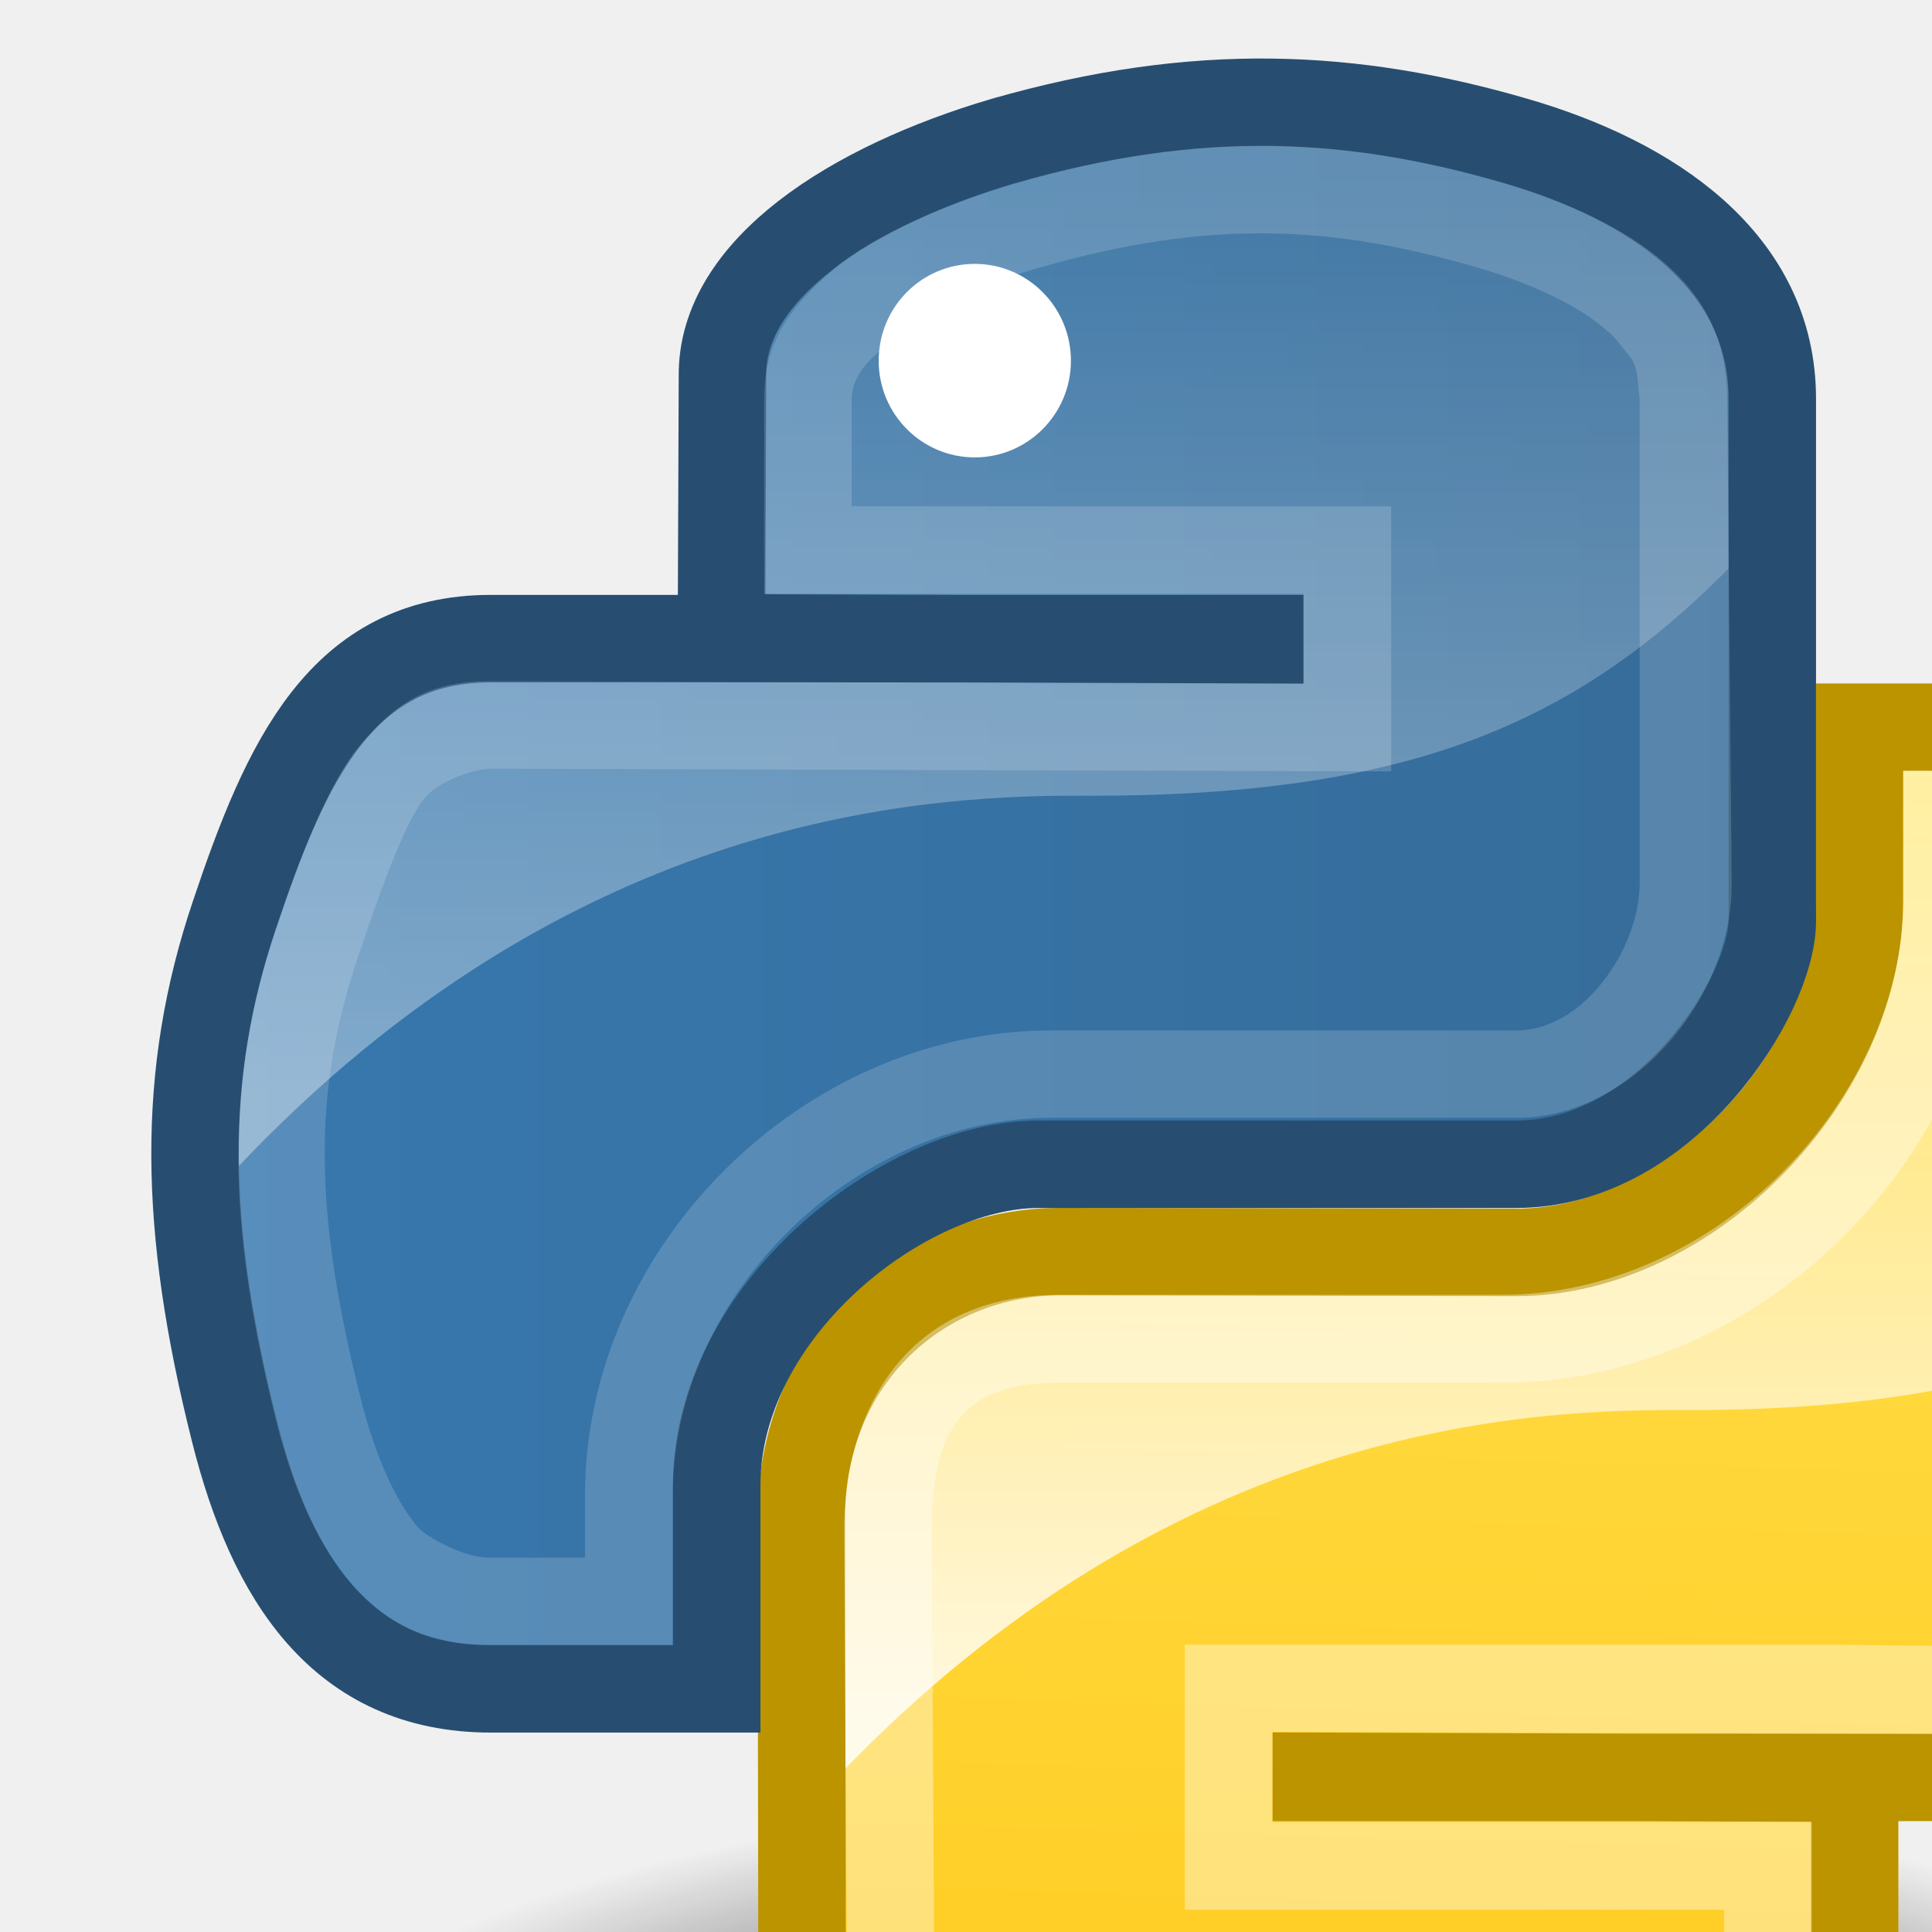
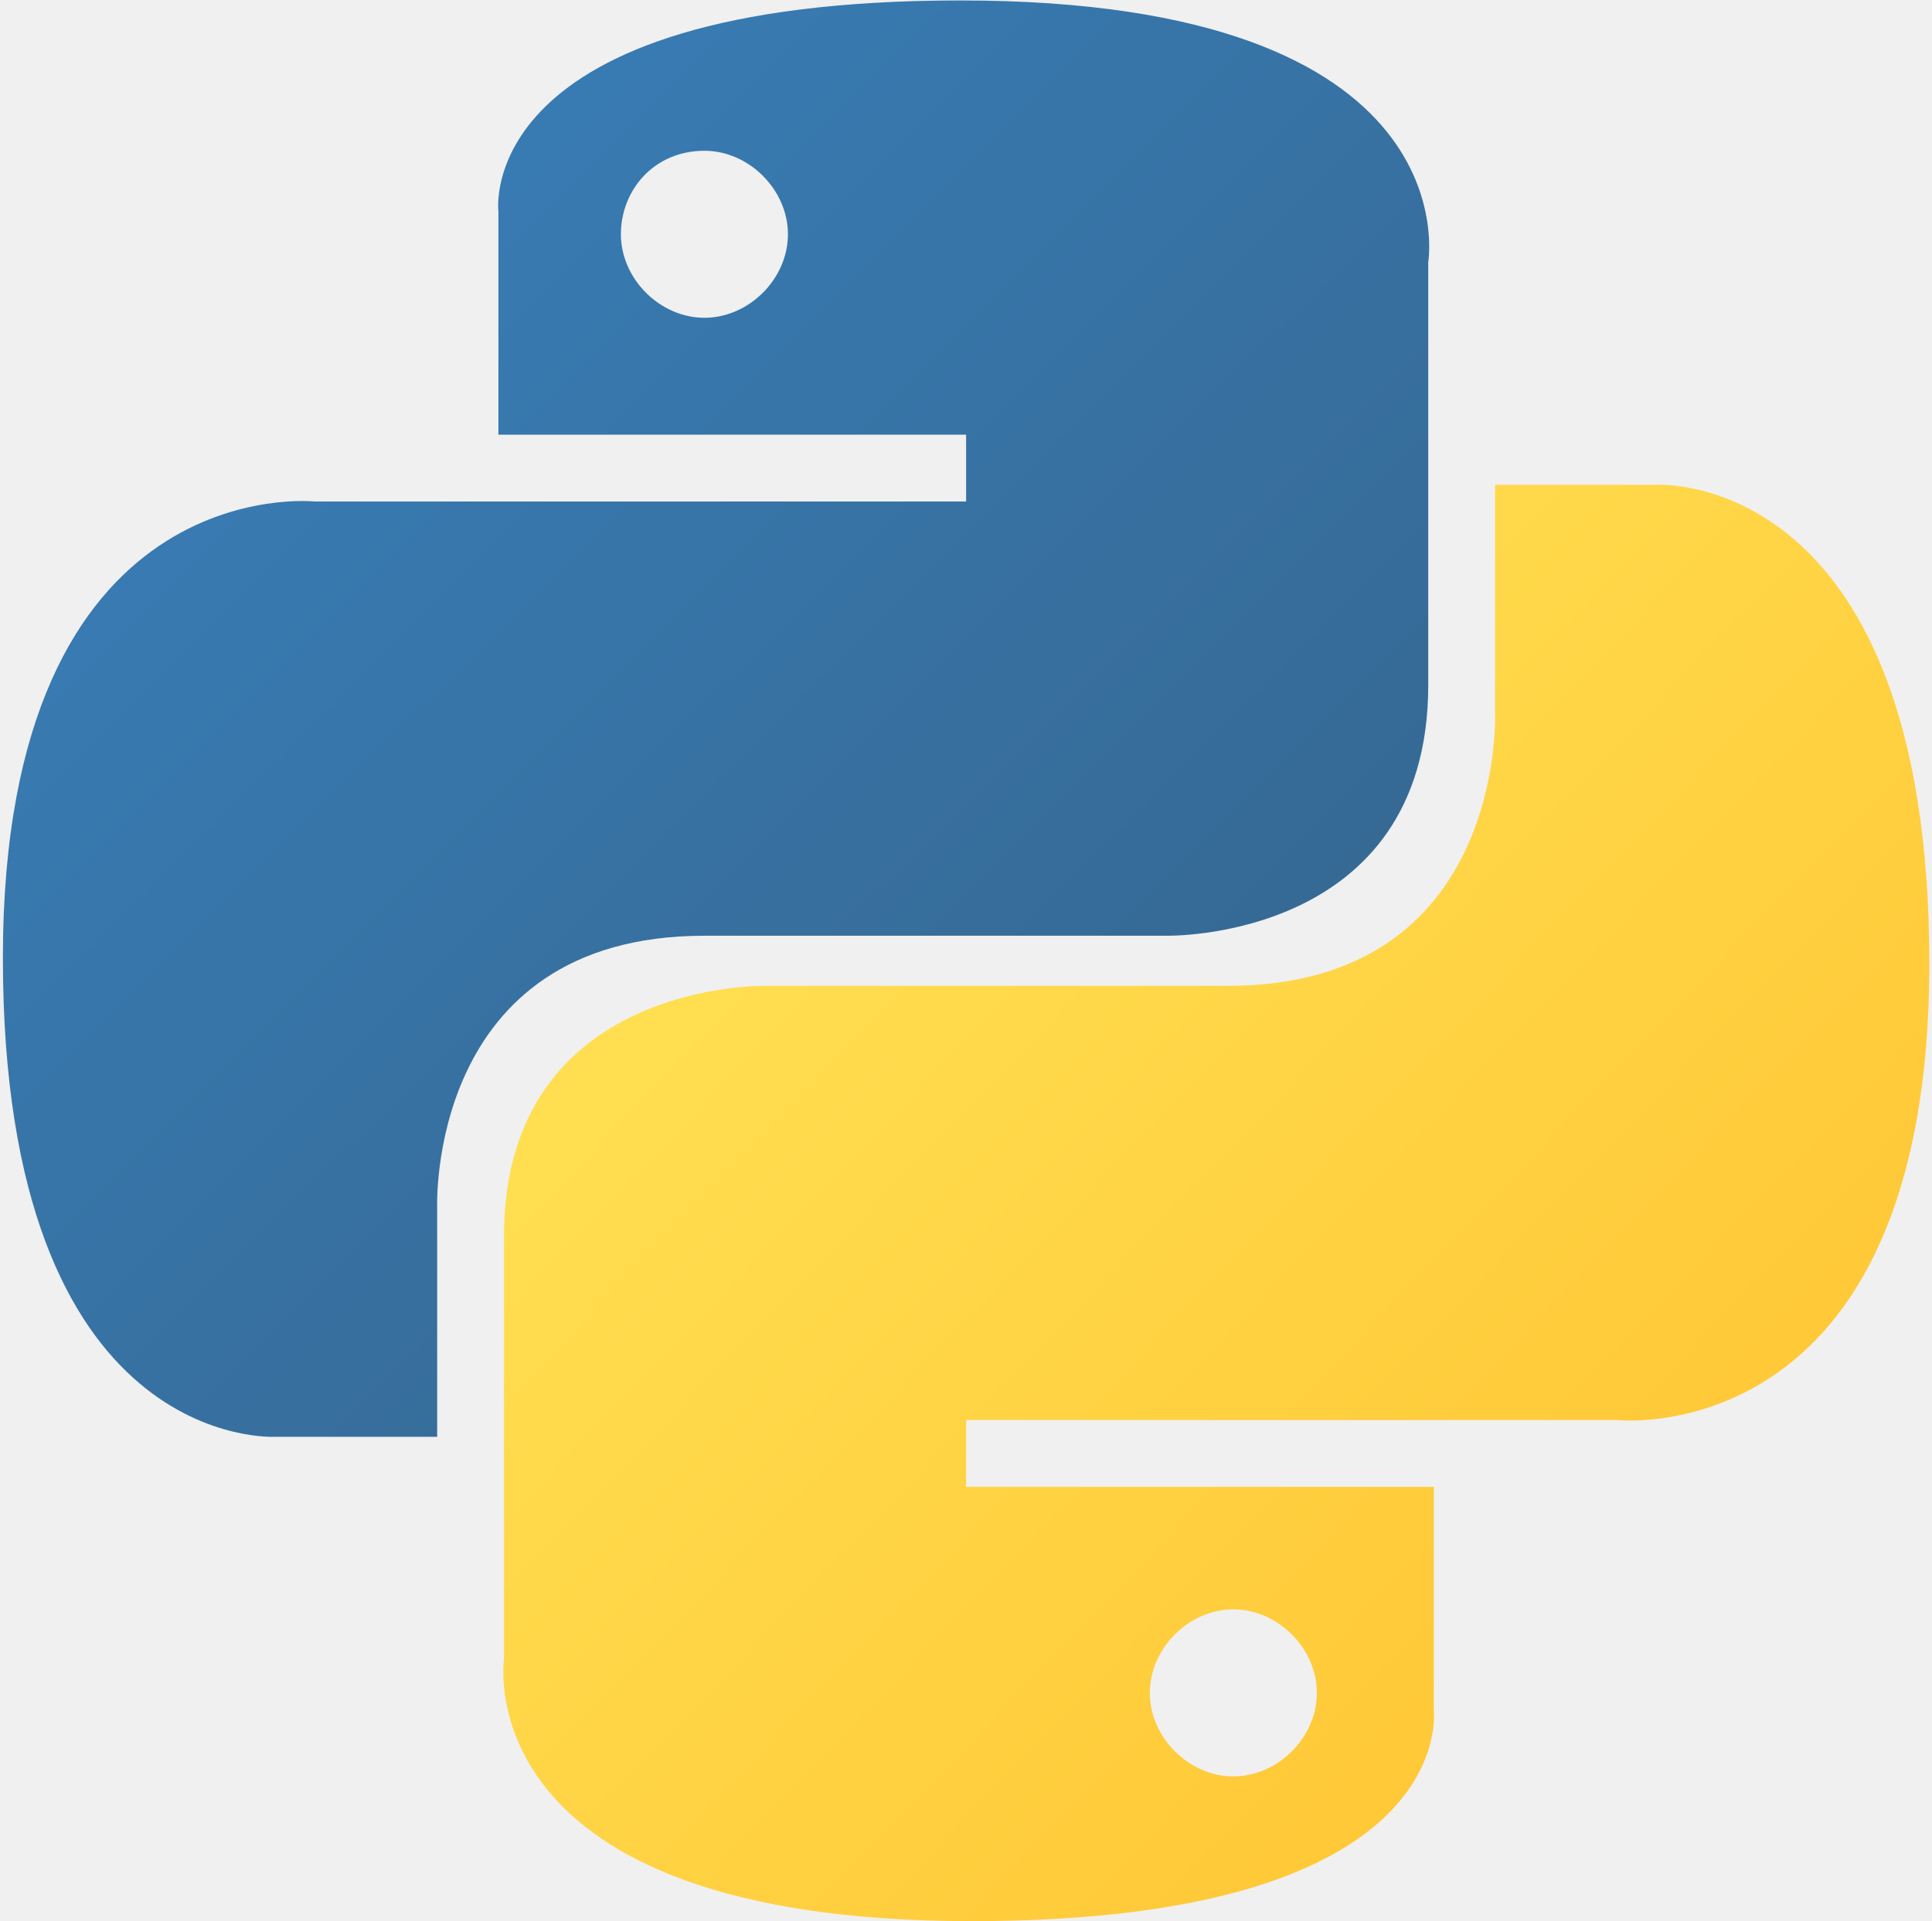
- <svg xmlns="http://www.w3.org/2000/svg" xmlns:xlink="http://www.w3.org/1999/xlink" width="36px" height="36px">
-   <defs>
-     <linearGradient id="lg1">
-       <stop stop-color="#3778ae" offset="0" />
-       <stop stop-color="#366c99" offset="1" />
-     </linearGradient>
-     <linearGradient id="lg2">
-       <stop stop-color="#fff" offset="0" />
-       <stop stop-color="#fff" stop-opacity="0.165" offset="1" />
-     </linearGradient>
-     <linearGradient id="lg3">
-       <stop stop-color="#ffe253" offset="0" />
-       <stop stop-color="#ffca1c" offset="1" />
-     </linearGradient>
-     <linearGradient id="lg4">
-       <stop stop-color="#000" offset="0" />
-       <stop stop-color="#000" stop-opacity="0" offset="1" />
-     </linearGradient>
-     <linearGradient x1="94.693" y1="112.511" x2="94.693" y2="64.053" id="lg5" xlink:href="#lg2" gradientUnits="userSpaceOnUse" gradientTransform="matrix(0.353878,0,0,0.353878,-17.3795,-19.412)" />
-     <linearGradient x1="59.728" y1="102" x2="142.62" y2="102" id="lg6" xlink:href="#lg1" gradientUnits="userSpaceOnUse" gradientTransform="matrix(0.353878,0,0,0.353878,-17.3795,-19.412)" />
-     <linearGradient x1="94.693" y1="112.511" x2="94.693" y2="64.053" id="lg7" xlink:href="#lg2" gradientUnits="userSpaceOnUse" gradientTransform="matrix(0.353878,0,0,0.353878,-6.29697,-7.94537)" />
-     <linearGradient x1="119.191" y1="89.13" x2="116.965" y2="169.279" id="lg8" xlink:href="#lg3" gradientUnits="userSpaceOnUse" gradientTransform="matrix(0.353878,0,0,0.353878,-16.3897,-17.997)" />
-     <radialGradient cx="15.115" cy="63.965" r="12.289" fx="15.115" fy="63.965" id="rg1" xlink:href="#lg4" gradientUnits="userSpaceOnUse" gradientTransform="matrix(1.6,0,0,0.551754,-0.183975,4.83575)" />
-   </defs>
-   <path d="m 43.662,40.129 a 19.662,6.78 0 0 1 -39.324,0 19.662,6.78 0 1 1 39.324,0 z" fill="url(#rg1)" />
-   <path d="m 34.08,37.58 c 0,2.732 -2.371,4.116 -4.777,4.806 -3.62,1.04 -6.526,0.881 -9.551,0 -2.527,-0.736 -4.777,-2.24 -4.777,-4.806 l 0,-9.013 c 0,-2.594 2.162,-4.809 4.777,-4.809 l 9.398,-0.611 c 3.181,0 5.261,-1.986 5.261,-5.245 l 0.866,-4.357 3.581,0 c 2.781,0 4.091,2.067 4.777,4.806 0.956,3.804 0.998,6.649 0,9.615 -0.966,2.881 -2,4.806 -4.777,4.806 l -4.777,0 -9.551,0 0,-0.02 c 8.242,0.02 9.551,-3.316 9.551,4.828 z" fill="url(#lg8)" />
-   <path d="m 28.11,38.178 c 0,-0.994 0.803,-1.801 1.791,-1.801 1,0 1.791,0.807 1.791,1.801 0,0.998 -0.8,1.805 -1.791,1.805 -0.987,0 -1.791,-0.807 -1.791,-1.805 z" fill="#fff" />
-   <path d="m 35.266,13.544 0,4.226 C 31.855,23.767 25.375,23.779 19.939,23.779 l -2.017,0.205 c -2.834,2.436 -2.924,6.346 -2.922,9.776 6.25,-6.974 12.917,-7.5 16.244,-7.485 6.638,0.029 9.764,-1.603 12.934,-5.194 -0.016,-0.07 0.016,-0.132 0,-0.204 -0.122,-0.8 -0.336,-1.654 -0.56,-2.546 -0.322,-1.284 -0.743,-2.414 -1.426,-3.259 -0.016,-0.016 -0.038,-0.034 -0.051,-0.05 0,0 -0.042,0 -0.05,0 -0.023,-0.028 -0.028,-0.075 -0.05,-0.101 -0.047,-0.034 -0.052,-0.07 -0.101,-0.101 -0.016,-0.016 -0.039,0.016 -0.05,0 C 41.165,14.35 40.286,14 39.394,13.852 38.586,13.718 37.775,13.617 36.95,13.546 l -0.509,0 -1.171,0 z" opacity="0.837" fill="url(#lg7)" />
-   <path d="m 34.559,37.579 c 0,2.732 -2.85,4.116 -5.256,4.806 -3.62,1.04 -6.525,0.881 -9.551,0 -2.527,-0.736 -4.801,-2.24 -4.805,-4.805 l -0.016,-9.258 c -0.01,-3.073 2.302,-5.01 4.849,-5 l 8.467,0.015 c 3.25,0 6.41,-3.3 6.401,-6.55 l 0,-3.237 4.21,0 c 2.781,0 4.09,2.067 4.777,4.806 0.956,3.804 1,6.649 0,9.615 -0.966,2.88 -2,5.148 -4.777,5.148 l -4.3,0 -10.03,0 0,-0.02 10.03,0.034 z" fill="none" stroke="#bb9400" stroke-width="1.63" />
-   <path d="m 35.465,14.358 0,2.393 c 0,3.724 -3.497,7.376 -7.481,7.376 l -8.249,0 c -2.851,0 -4.018,2.157 -4.004,4.438 l 0.056,9.013 c 0.01,1.045 0.4,1.823 1.148,2.495 0.748,0.671 1.873,1.183 3.055,1.528 2.916,0.849 5.576,1.002 9.064,0 1.133,-0.325 2.639,-0.94 3.398,-1.596 0.758,-0.656 1.308,-1.296 1.308,-2.426 l 0,-3.63 -10.052,0 0,-1.679 15.174,0.05 c 1.201,0 1.788,-0.472 2.384,-1.163 0.596,-0.691 1.115,-2.047 1.587,-3.456 0.946,-2.81 0.934,-5.449 0,-9.166 -0.325,-1.298 -0.798,-2.346 -1.426,-3.055 -0.628,-0.709 -1.357,-1.12 -2.546,-1.12 z m 1.629,1.629 1.787,0 c 0.52,0 1.199,0.419 1.324,0.56 0.362,0.409 0.78,1.239 1.069,2.393 0.889,3.542 0.891,5.752 0.05,8.249 -0.452,1.347 -0.92,2.614 -1.273,3 -0.318,0.34 -1,0.509 -1.171,0.509 l -4.787,-0.051 -12.017,0 0,4.938 10.052,0 0,2 c 0,0.727 -0.973,1.179 -1.141,1.324 -0.487,0.422 -1.351,0.836 -2.342,1.12 -3.223,0.926 -5.5,0.786 -8.198,0 -1.021,-0.297 -1.906,-0.734 -2.407,-1.159 -0.501,-0.426 -0.532,-0.774 -0.624,-1.285 l -0.056,-9.013 c -0.013,-2.022 0.646,-2.808 2.375,-2.808 l 8.249,0 c 4.923,0 9.11,-4.35 9.11,-9.005 1e-4,-0.257 -10e-5,-0.515 -10e-5,-0.772 z" opacity="0.384" fill="#fff" />
-   <path d="m 13.985,7.32 c 0,-2.732 0.732,-4.218 4.777,-4.926 2.746,-0.481 6.267,-0.541 9.551,0 2.594,0.428 4.777,2.36 4.777,4.926 l 0,9.013 c 0,2.643 -2.12,4.809 -4.777,4.809 l -8.662,0.479 c -3.241,0 -6.589,2.832 -6.589,5.957 l -0.274,3.777 -3.284,0 c -2.778,0 -4.395,-2.003 -5.074,-4.806 -0.917,-3.765 -0.878,-6.009 0,-9.615 0.761,-3.146 3.192,-4.806 5.7,-4.806 l 3.585,0 c 0,0 8.945,-0.035 0,-0.032 l 0,-4.777 0,0 z" fill="url(#lg6)" />
-   <path d="m 16.373,6.722 c 0,-1 0.8,-1.805 1.791,-1.805 0.987,0 1.791,0.807 1.791,1.805 0,0.994 -0.803,1.801 -1.791,1.801 -0.991,0 -1.791,-0.807 -1.791,-1.801 z" fill="#fff" />
-   <path d="M 22.717,1.996 C 21.304,2.03 19.947,2.192 18.745,2.403 14.701,3.111 14.01,4.61 14.01,7.342 l -0.295,4.787 -3.32,-3e-4 c -2.778,0 -5.197,1.641 -5.958,4.786 -0.516,2.123 -0.75,3.784 -0.662,5.55 6.292,-7.132 13.044,-7.653 16.396,-7.638 6.638,0.029 9.764,-1.603 12.934,-5.194 l 0,-2.291 c 0,-2.566 -2.193,-4.511 -4.787,-4.939 C 26.471,2.098 24.535,1.952 22.717,1.996 z" opacity="0.377" fill="url(#lg5)" />
-   <path d="m 18.696,2.627 c 3.62,-1.04 6.526,-0.881 9.551,0 2.527,0.736 4.779,2.24 4.777,4.806 l 0,9.732 c 0,1.366 -1.975,4.529 -4.773,4.529 l -8.899,0 c -2.498,0 -5.997,2.722 -5.997,5.981 l 0,3.794 -4.21,0 c -2.781,0 -4.091,-2.067 -4.777,-4.806 -0.956,-3.804 -1,-6.649 0,-9.615 0.966,-2.881 2,-5.148 4.777,-5.148 l 4.298,0 10.03,0 0,0.019 -10.03,-0.034 0.019,-4.873 c -0.026,-1.996 2.415,-3.552 5.232,-4.385 z" fill="none" stroke="#274e70" stroke-width="1.63" />
-   <path d="m 12.534,30.654 0,-2.796 c 0,-3.725 3.395,-7.029 7.046,-7.029 l 8.684,0 c 2.155,0 4.024,-2.241 4.004,-4.382 L 32.184,7.434 C 32.175,6.389 31.812,5.611 31.064,4.939 30.316,4.267 29.192,3.756 28.009,3.411 c -2.917,-0.849 -5.576,-1.002 -9.064,0 -1.133,0.325 -2.64,0.94 -3.398,1.596 -0.758,0.656 -1.308,1.296 -1.308,2.426 l 0,3.63 10.052,0 0,1.68 -15.174,-0.051 c -1.2,0 -1.788,0.472 -2.384,1.163 -0.596,0.691 -1.115,2.047 -1.587,3.456 -0.946,2.81 -0.933,5.449 0,9.166 0.325,1.298 0.798,2.346 1.426,3.055 0.628,0.709 1.357,1.12 2.546,1.12 l 3.416,0 z m -1.629,-1.629 -1.787,0 c -0.52,0 -1.2,-0.419 -1.324,-0.56 C 7.431,28.055 7.013,27.226 6.724,26.071 5.835,22.529 5.833,20.32 6.674,17.822 7.125,16.475 7.594,15.208 7.947,14.832 8.265,14.493 8.938,14.323 9.118,14.323 l 16.804,0.051 0,-4.939 -10.052,0 0,-2 c 0,-0.727 0.973,-1.179 1.141,-1.324 0.487,-0.422 1.351,-0.836 2.342,-1.12 3.223,-0.926 5.5,-0.786 8.198,0 1.021,0.297 1.906,0.734 2.393,1.171 0.173,0.135 0.265,0.297 0.408,0.458 0.199,0.237 0.155,0.55 0.201,0.815 l 0,9.013 c 0,1.236 -1.056,2.753 -2.291,2.753 l -8.684,0 c -4.59,0 -8.676,4.003 -8.676,8.658 0,0.388 0,1.166 0,1.166 z" opacity="0.165" fill="#fff" />
+ <svg xmlns="http://www.w3.org/2000/svg" version="1.1" id="svg2169" x="0px" y="0px" viewBox="-118 270.9 34.7 34.5" style="enable-background:new -118 270.9 34.7 34.5;" xml:space="preserve">
+   <style type="text/css">
+   .stpy1{fill:url(#path8615_1_);}
+   .stpy2{fill:url(#path8620_1_);}
+ </style>
+   <g id="layer1" transform="translate(-473.3609,-250.571)">
+     <g id="g1894" transform="translate(428.7128,183.6791)">
+       <linearGradient id="path8615_1_" gradientUnits="userSpaceOnUse" x1="-25.411" y1="227.968" x2="-8.268" y2="210.769" gradientTransform="matrix(1 0 0 -1 -44.6481 568.8918)">
+         <stop offset="0" style="stop-color:#387EB8" />
+         <stop offset="1" style="stop-color:#366994" />
+       </linearGradient>
+       <path id="path8615" class="stpy1" d="M-56.1,337.8c-8.8,0-8.3,3.8-8.3,3.8l0,4h8.4v1.2h-11.7       c0,0-5.6-0.6-5.6,8.2c0,8.9,4.9,8.6,4.9,8.6h2.9v-4.1c0,0-0.2-4.9,4.8-4.9s8.3,0,8.3,0s4.7,0.1,4.7-4.5s0-7.6,0-7.6       S-46.9,337.8-56.1,337.8z M-60.7,340.5c0.8,0,1.5,0.7,1.5,1.5s-0.7,1.5-1.5,1.5s-1.5-0.7-1.5-1.5S-61.6,340.5-60.7,340.5z" />
+       <linearGradient id="path8620_1_" gradientUnits="userSpaceOnUse" x1="-14.869" y1="217.019" x2="3.542" y2="199.381" gradientTransform="matrix(1 0 0 -1 -44.6481 568.8918)">
+         <stop offset="0" style="stop-color:#FFE052" />
+         <stop offset="1" style="stop-color:#FFC331" />
+       </linearGradient>
+       <path id="path8620" class="stpy2" d="M-55.9,372.3c8.8,0,8.3-3.8,8.3-3.8l0-4H-56v-1.2h11.7       c0,0,5.6,0.6,5.6-8.2c0-8.9-4.9-8.6-4.9-8.6h-2.9v4.1c0,0,0.2,4.9-4.8,4.9s-8.3,0-8.3,0s-4.7-0.1-4.7,4.5s0,7.6,0,7.6       S-65,372.3-55.9,372.3L-55.9,372.3z M-51.2,369.7c-0.8,0-1.5-0.7-1.5-1.5s0.7-1.5,1.5-1.5c0.8,0,1.5,0.7,1.5,1.5       C-49.7,369-50.4,369.7-51.2,369.7z" />
+     </g>
+   </g>
</svg>
